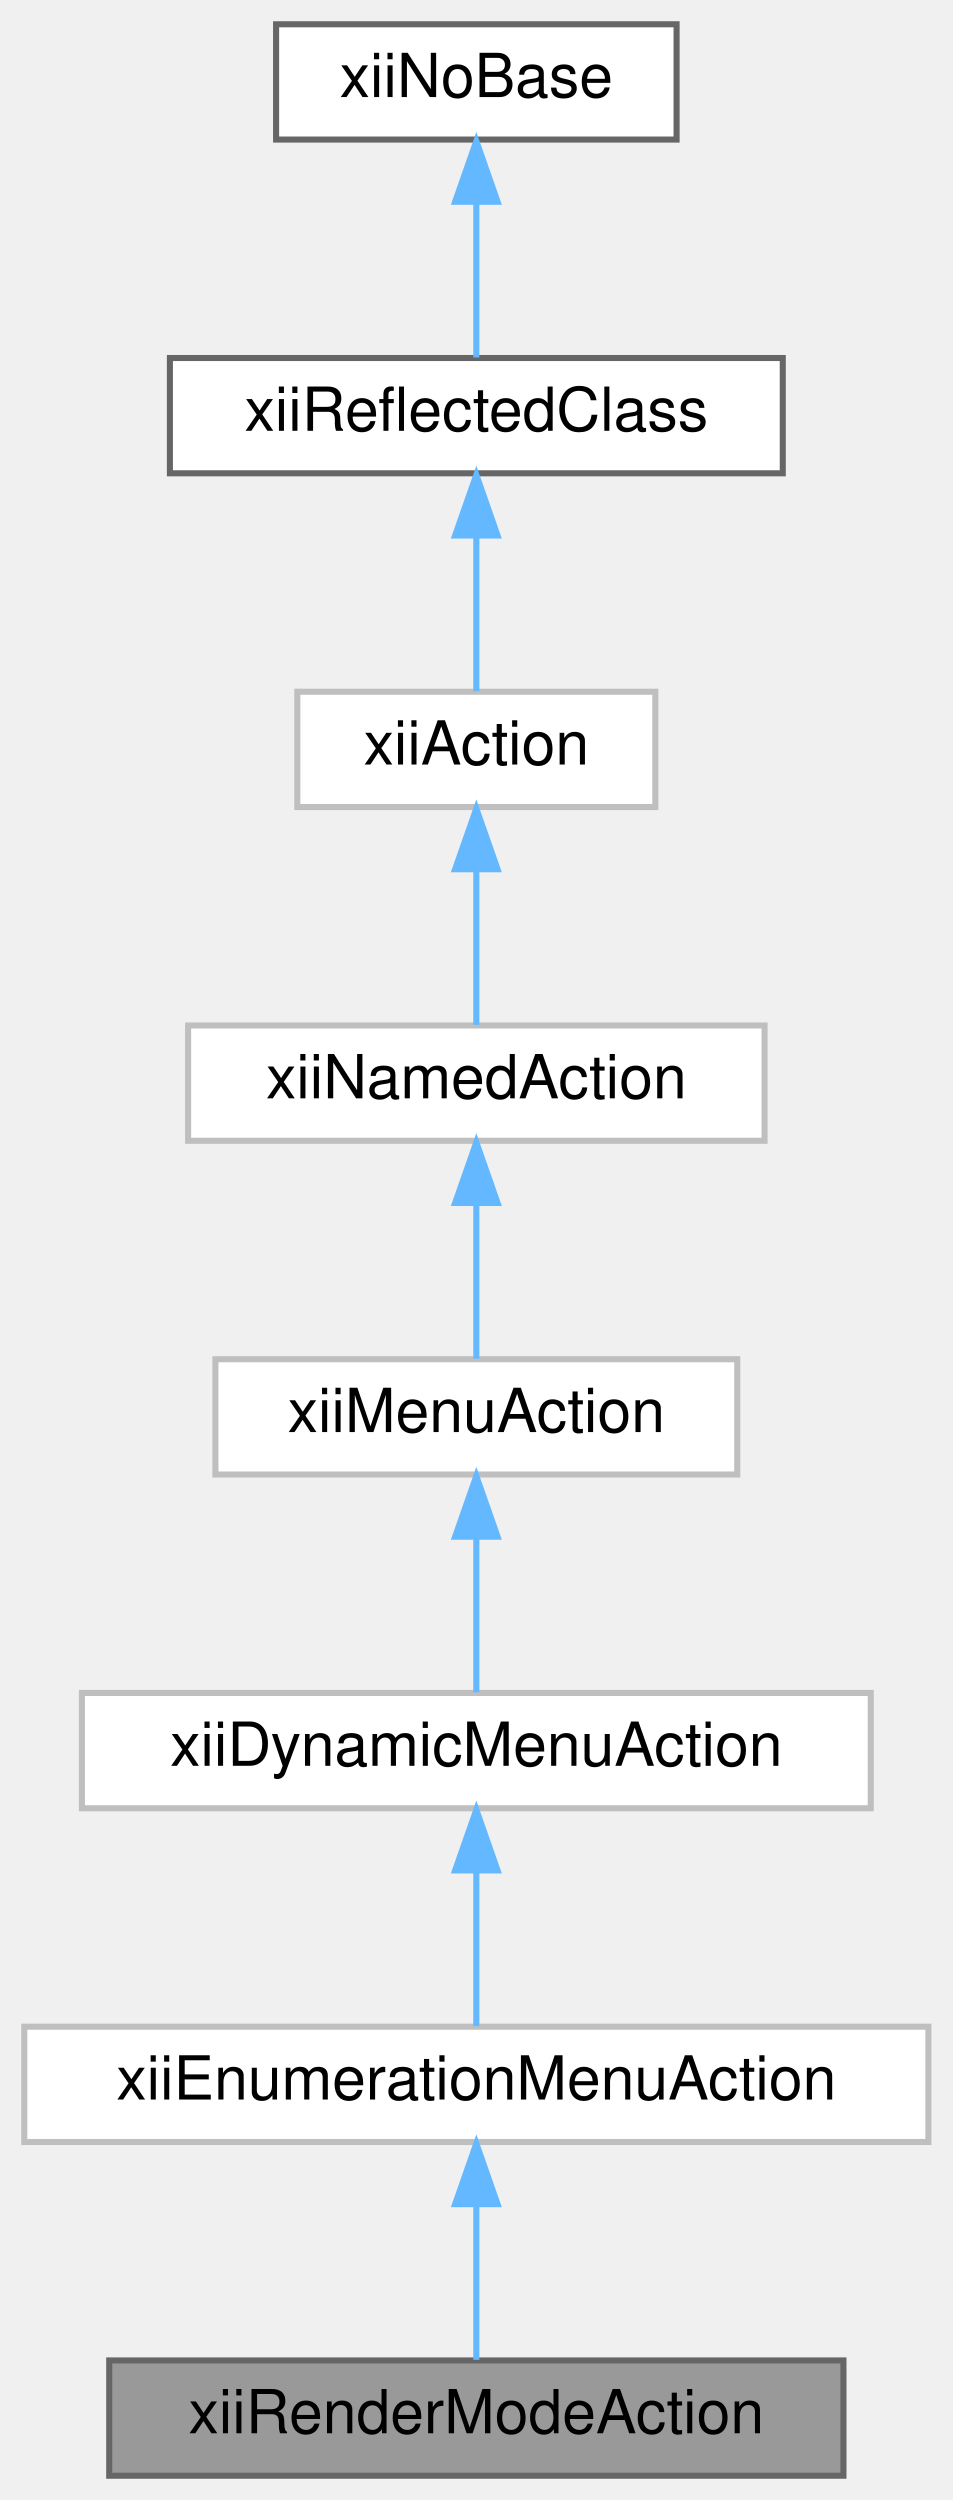
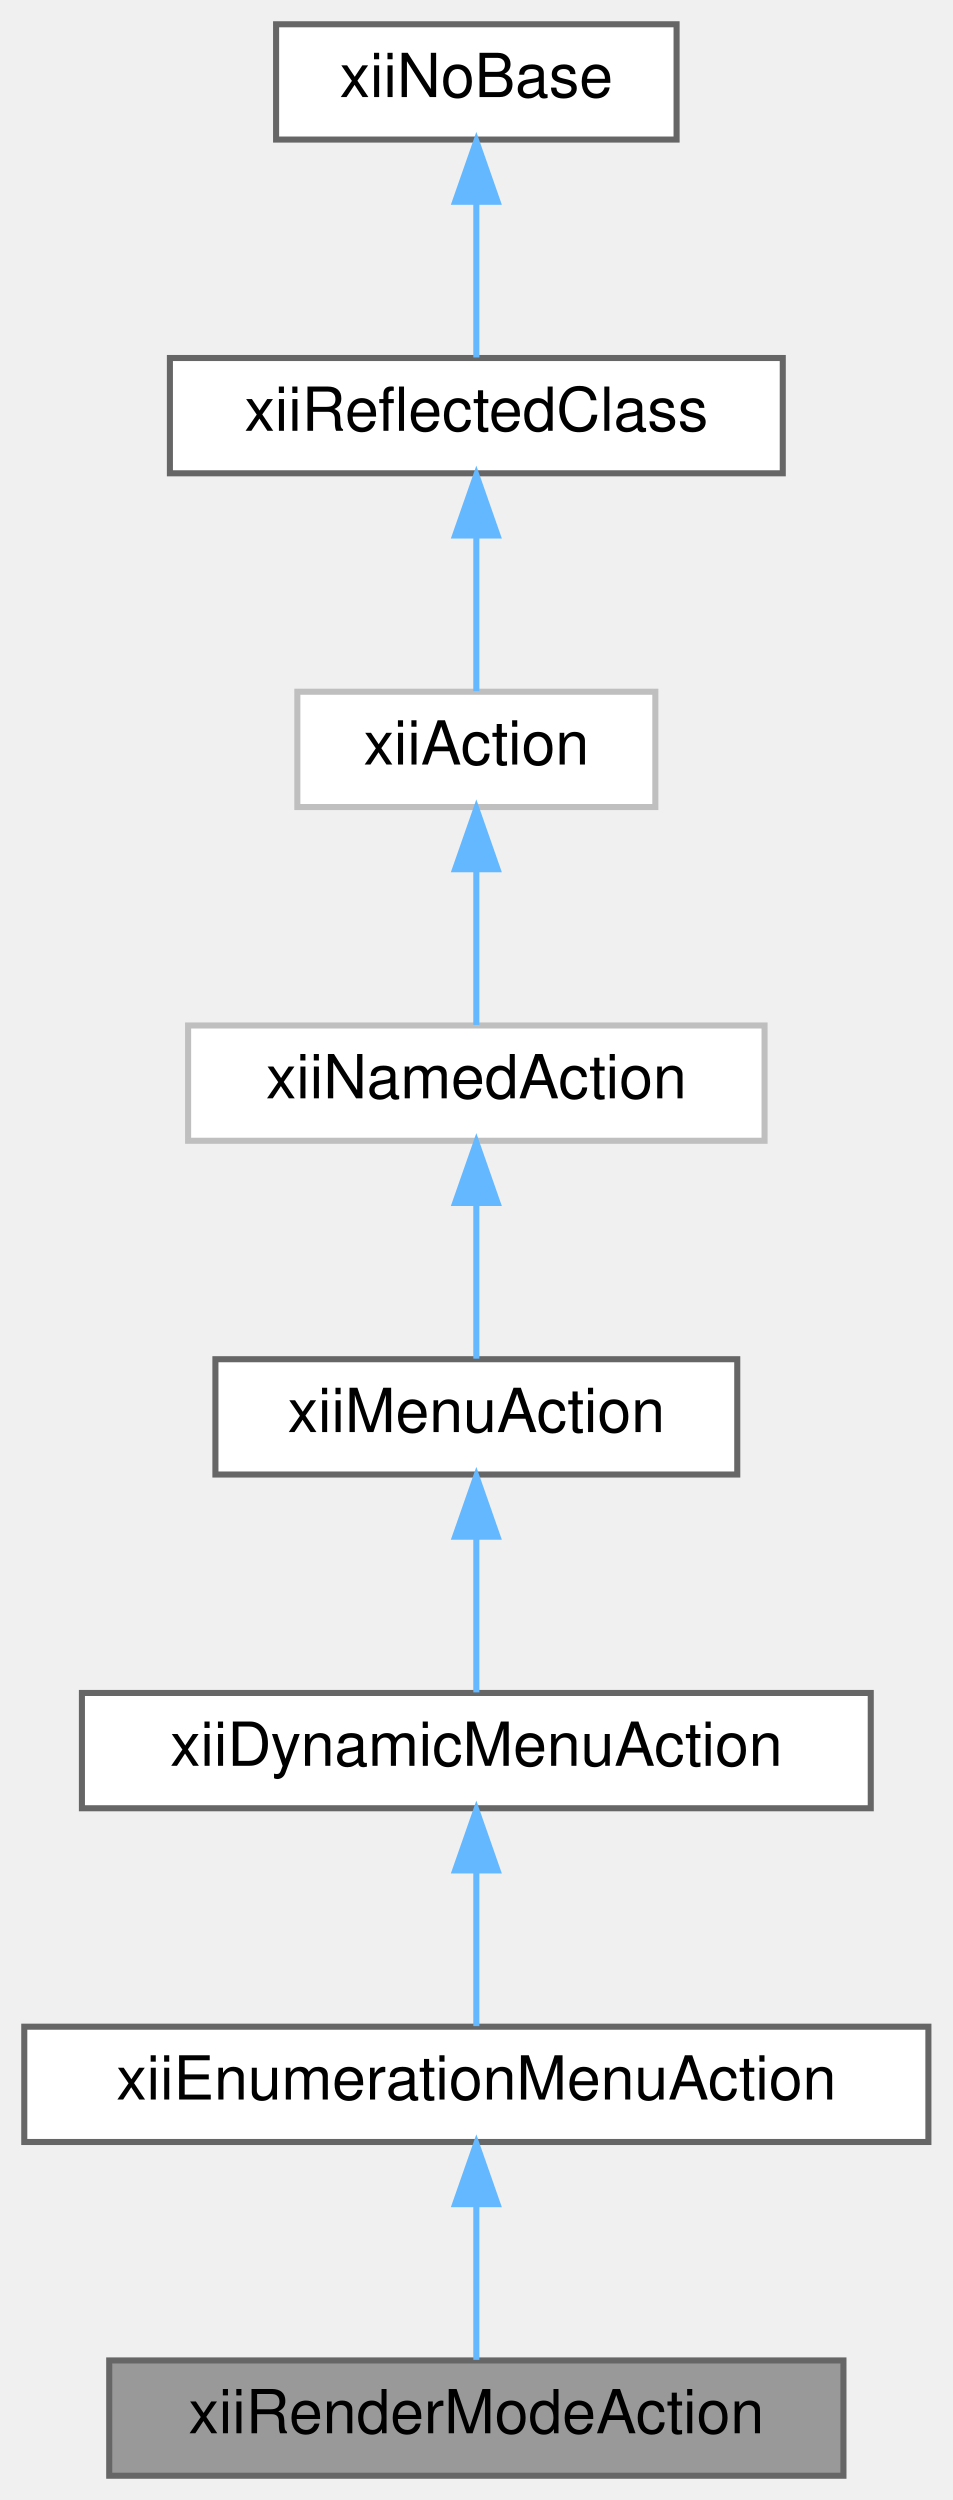
<svg xmlns="http://www.w3.org/2000/svg" xmlns:xlink="http://www.w3.org/1999/xlink" width="157pt" height="412pt" viewBox="0.00 0.00 157.00 412.00">
  <g id="graph0" class="graph" transform="scale(1 1) rotate(0) translate(4 408)">
    <g id="Node000001" class="node">
      <g id="a_Node000001">
        <a xlink:title=" ">
          <polygon fill="#999999" stroke="#666666" points="135,-19 14,-19 14,0 135,0 135,-19" />
          <text text-anchor="middle" x="74.5" y="-7" font-family="Helvetica,sans-Serif" font-size="10.00">xiiRenderModeAction</text>
        </a>
      </g>
    </g>
    <g id="Node000002" class="node">
      <g id="a_Node000002">
-         <a xlink:href="../../da/dec/classxii_enumeration_menu_action.html" target="_top" xlink:title=" ">
-           <polygon fill="white" stroke="#bfbfbf" points="149,-74 0,-74 0,-55 149,-55 149,-74" />
+         <a xlink:href="../../da/dec/classxii_enumeration_menu_action.html" target="_top" xlink:title="A menu that lists all values of an enum type.">
+           <polygon fill="white" stroke="#666666" points="149,-74 0,-74 0,-55 149,-55 149,-74" />
          <text text-anchor="middle" x="74.5" y="-62" font-family="Helvetica,sans-Serif" font-size="10.00">xiiEnumerationMenuAction</text>
        </a>
      </g>
    </g>
    <g id="edge1_Node000001_Node000002" class="edge">
      <g id="a_edge1_Node000001_Node000002">
        <a xlink:title=" ">
          <path fill="none" stroke="#63b8ff" d="M74.5,-44.66C74.5,-35.93 74.5,-25.99 74.5,-19.09" />
          <polygon fill="#63b8ff" stroke="#63b8ff" points="71,-44.75 74.5,-54.75 78,-44.75 71,-44.75" />
        </a>
      </g>
    </g>
    <g id="Node000003" class="node">
      <g id="a_Node000003">
-         <a xlink:href="../../de/da6/classxii_dynamic_menu_action.html" target="_top" xlink:title=" ">
-           <polygon fill="white" stroke="#bfbfbf" points="139.5,-129 9.5,-129 9.5,-110 139.5,-110 139.5,-129" />
+         <a xlink:href="../../de/da6/classxii_dynamic_menu_action.html" target="_top" xlink:title="A menu action whose content is determined when opening the menu.">
+           <polygon fill="white" stroke="#666666" points="139.5,-129 9.5,-129 9.5,-110 139.5,-110 139.5,-129" />
          <text text-anchor="middle" x="74.5" y="-117" font-family="Helvetica,sans-Serif" font-size="10.00">xiiDynamicMenuAction</text>
        </a>
      </g>
    </g>
    <g id="edge2_Node000002_Node000003" class="edge">
      <g id="a_edge2_Node000002_Node000003">
        <a xlink:title=" ">
          <path fill="none" stroke="#63b8ff" d="M74.5,-99.66C74.5,-90.93 74.5,-80.99 74.5,-74.09" />
          <polygon fill="#63b8ff" stroke="#63b8ff" points="71,-99.75 74.5,-109.75 78,-99.75 71,-99.75" />
        </a>
      </g>
    </g>
    <g id="Node000004" class="node">
      <g id="a_Node000004">
-         <a xlink:href="../../d9/d0c/classxii_menu_action.html" target="_top" xlink:title=" ">
-           <polygon fill="white" stroke="#bfbfbf" points="117.5,-184 31.5,-184 31.5,-165 117.5,-165 117.5,-184" />
+         <a xlink:href="../../d9/d0c/classxii_menu_action.html" target="_top" xlink:title="An action that represents a sub-menu. Can be within a menu bar, or the menu of a tool button).">
+           <polygon fill="white" stroke="#666666" points="117.5,-184 31.5,-184 31.5,-165 117.5,-165 117.5,-184" />
          <text text-anchor="middle" x="74.5" y="-172" font-family="Helvetica,sans-Serif" font-size="10.00">xiiMenuAction</text>
        </a>
      </g>
    </g>
    <g id="edge3_Node000003_Node000004" class="edge">
      <g id="a_edge3_Node000003_Node000004">
        <a xlink:title=" ">
          <path fill="none" stroke="#63b8ff" d="M74.5,-154.66C74.5,-145.93 74.5,-135.99 74.5,-129.09" />
          <polygon fill="#63b8ff" stroke="#63b8ff" points="71,-154.75 74.5,-164.75 78,-154.75 71,-154.75" />
        </a>
      </g>
    </g>
    <g id="Node000005" class="node">
      <g id="a_Node000005">
        <a xlink:href="../../d3/d7a/classxii_named_action.html" target="_top" xlink:title=" ">
          <polygon fill="white" stroke="#bfbfbf" points="122,-239 27,-239 27,-220 122,-220 122,-239" />
          <text text-anchor="middle" x="74.5" y="-227" font-family="Helvetica,sans-Serif" font-size="10.00">xiiNamedAction</text>
        </a>
      </g>
    </g>
    <g id="edge4_Node000004_Node000005" class="edge">
      <g id="a_edge4_Node000004_Node000005">
        <a xlink:title=" ">
          <path fill="none" stroke="#63b8ff" d="M74.5,-209.66C74.5,-200.93 74.5,-190.99 74.5,-184.09" />
          <polygon fill="#63b8ff" stroke="#63b8ff" points="71,-209.75 74.5,-219.75 78,-209.75 71,-209.75" />
        </a>
      </g>
    </g>
    <g id="Node000006" class="node">
      <g id="a_Node000006">
        <a xlink:href="../../d8/d30/classxii_action.html" target="_top" xlink:title=" ">
          <polygon fill="white" stroke="#bfbfbf" points="104,-294 45,-294 45,-275 104,-275 104,-294" />
          <text text-anchor="middle" x="74.5" y="-282" font-family="Helvetica,sans-Serif" font-size="10.00">xiiAction</text>
        </a>
      </g>
    </g>
    <g id="edge5_Node000005_Node000006" class="edge">
      <g id="a_edge5_Node000005_Node000006">
        <a xlink:title=" ">
          <path fill="none" stroke="#63b8ff" d="M74.5,-264.66C74.5,-255.93 74.5,-245.99 74.5,-239.09" />
          <polygon fill="#63b8ff" stroke="#63b8ff" points="71,-264.75 74.5,-274.75 78,-264.75 71,-264.75" />
        </a>
      </g>
    </g>
    <g id="Node000007" class="node">
      <g id="a_Node000007">
        <a xlink:href="../../dc/d71/classxii_reflected_class.html" target="_top" xlink:title="All classes that should be dynamically reflectable, need to be derived from this base class.">
          <polygon fill="white" stroke="#666666" points="125,-349 24,-349 24,-330 125,-330 125,-349" />
          <text text-anchor="middle" x="74.5" y="-337" font-family="Helvetica,sans-Serif" font-size="10.00">xiiReflectedClass</text>
        </a>
      </g>
    </g>
    <g id="edge6_Node000006_Node000007" class="edge">
      <g id="a_edge6_Node000006_Node000007">
        <a xlink:title=" ">
          <path fill="none" stroke="#63b8ff" d="M74.5,-319.66C74.5,-310.93 74.5,-300.99 74.5,-294.09" />
          <polygon fill="#63b8ff" stroke="#63b8ff" points="71,-319.75 74.5,-329.75 78,-319.75 71,-319.75" />
        </a>
      </g>
    </g>
    <g id="Node000008" class="node">
      <g id="a_Node000008">
        <a xlink:href="../../d2/d38/classxii_no_base.html" target="_top" xlink:title="Dummy type to pass to templates and macros that expect a base type for a class that has no base.">
          <polygon fill="white" stroke="#666666" points="107.5,-404 41.5,-404 41.5,-385 107.5,-385 107.5,-404" />
          <text text-anchor="middle" x="74.5" y="-392" font-family="Helvetica,sans-Serif" font-size="10.00">xiiNoBase</text>
        </a>
      </g>
    </g>
    <g id="edge7_Node000007_Node000008" class="edge">
      <g id="a_edge7_Node000007_Node000008">
        <a xlink:title=" ">
          <path fill="none" stroke="#63b8ff" d="M74.5,-374.66C74.5,-365.93 74.5,-355.99 74.5,-349.09" />
          <polygon fill="#63b8ff" stroke="#63b8ff" points="71,-374.75 74.5,-384.75 78,-374.75 71,-374.75" />
        </a>
      </g>
    </g>
  </g>
</svg>
